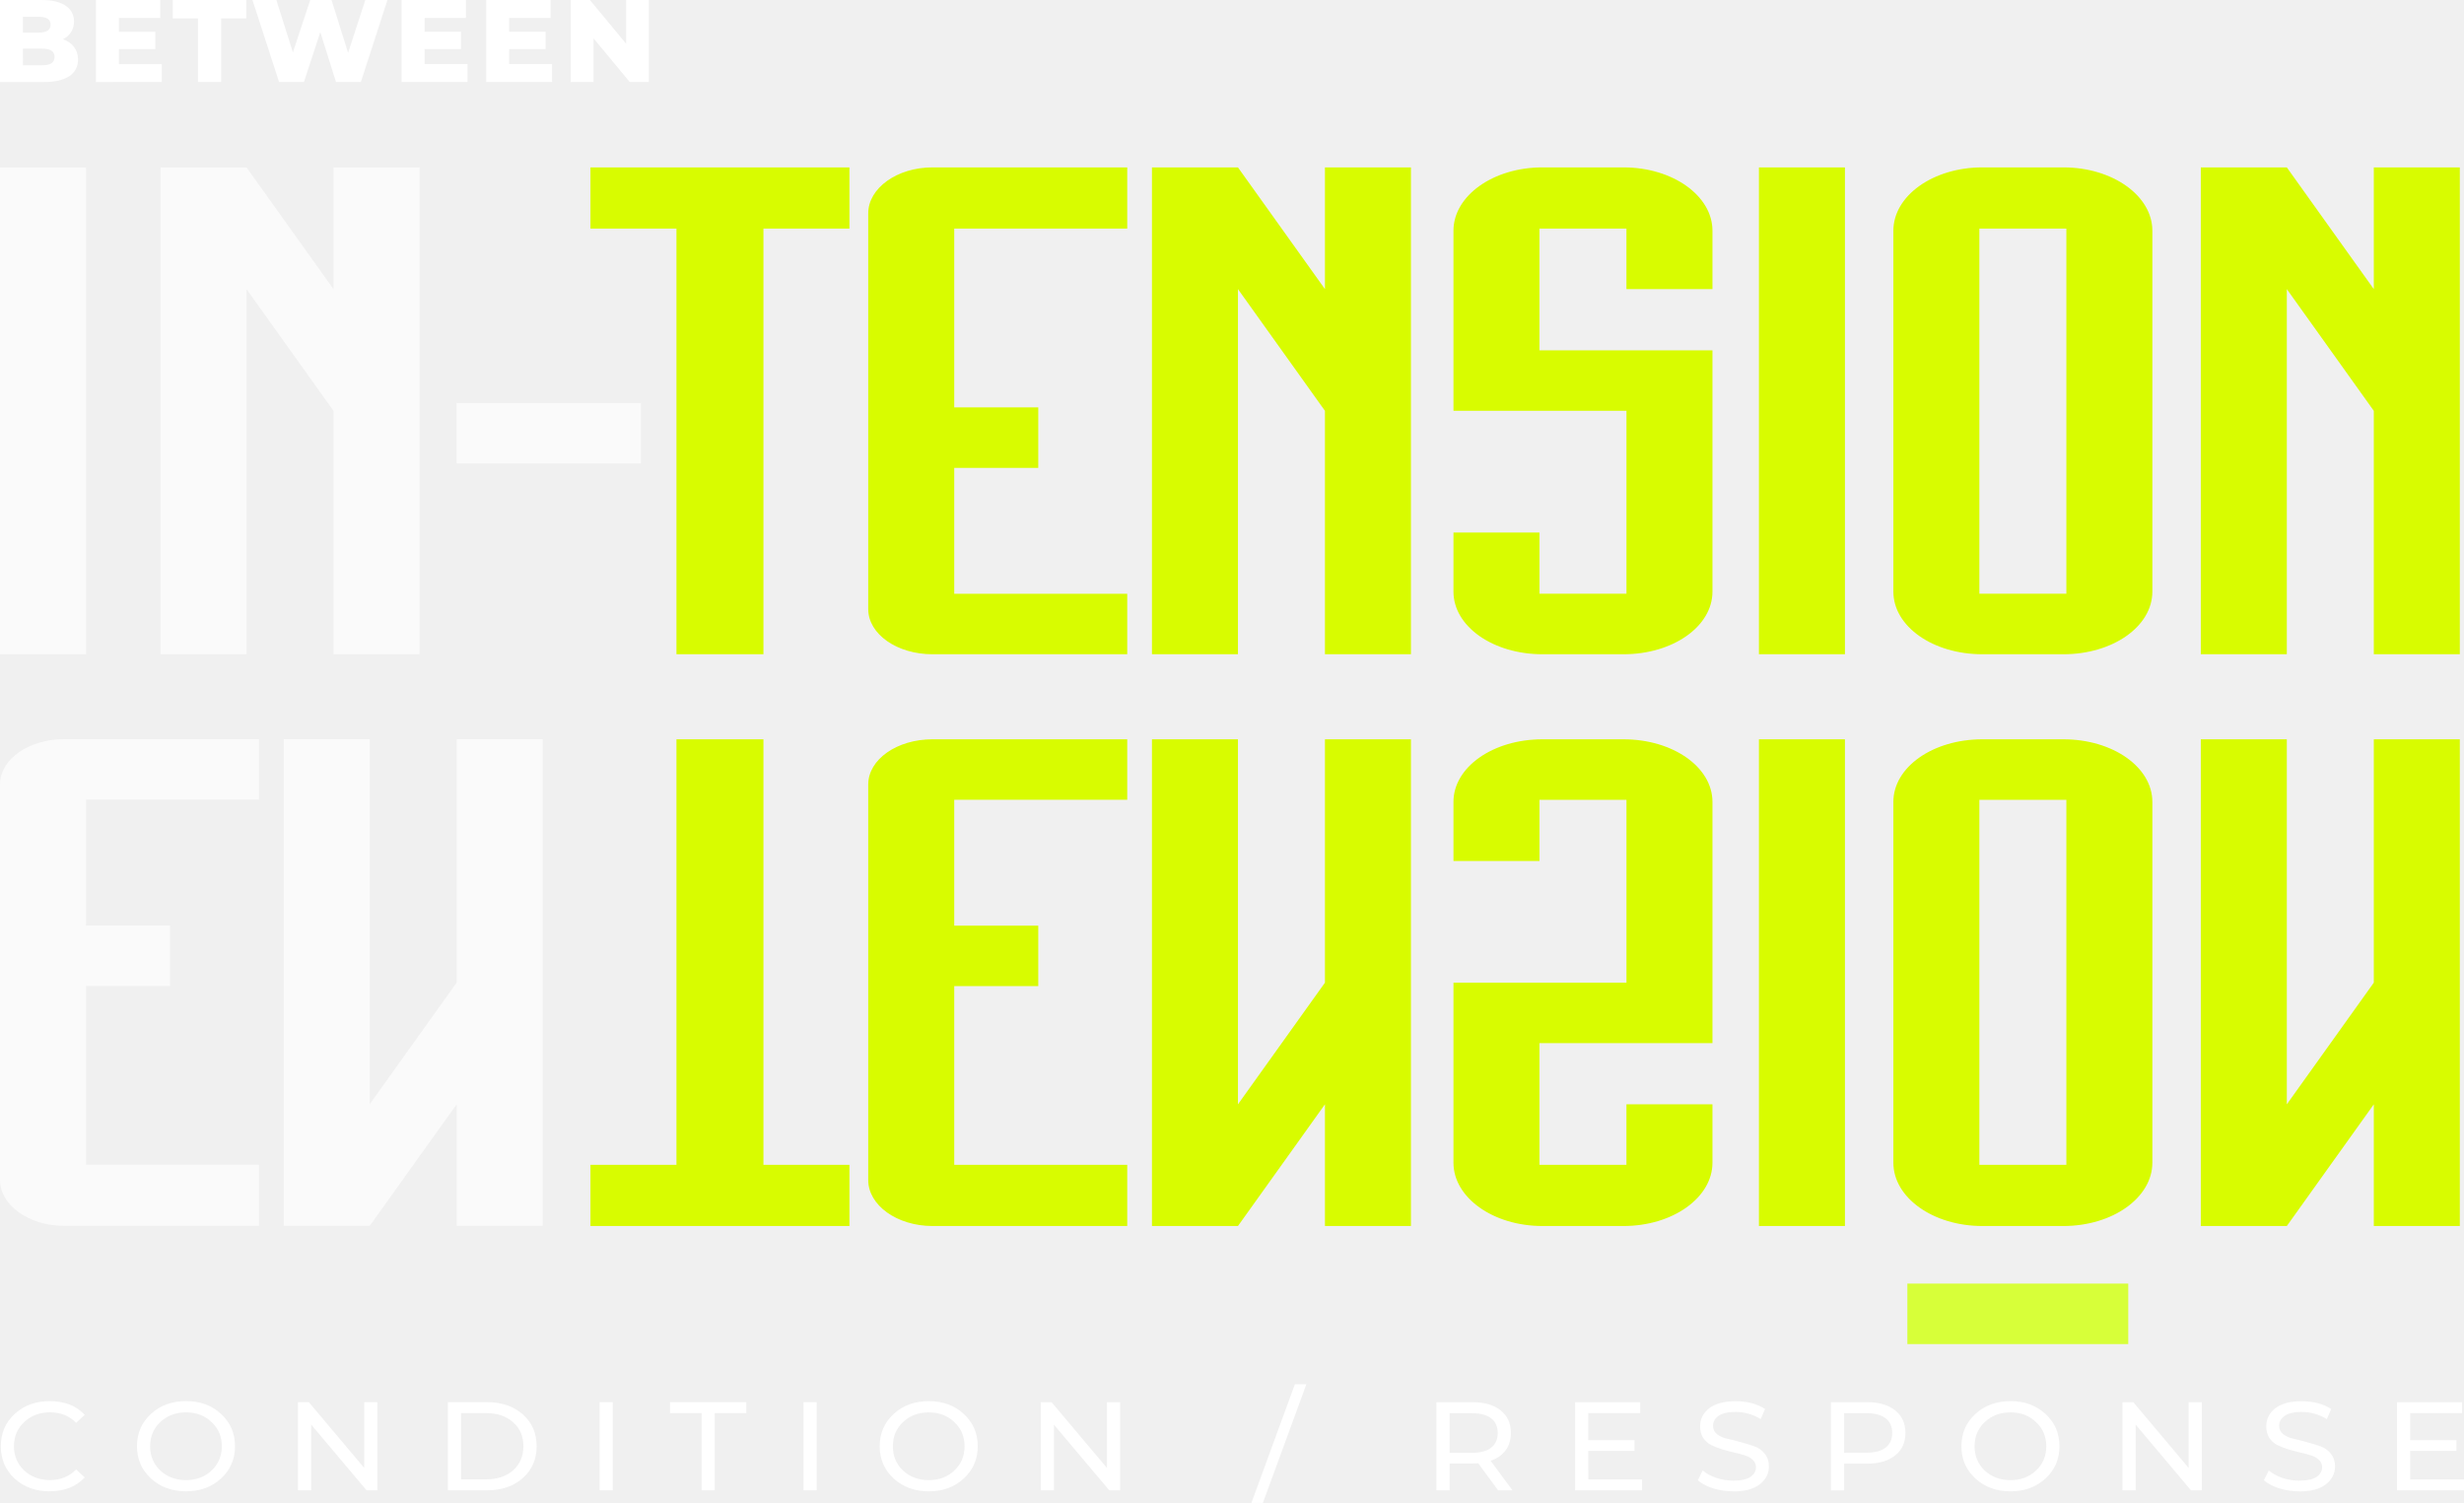
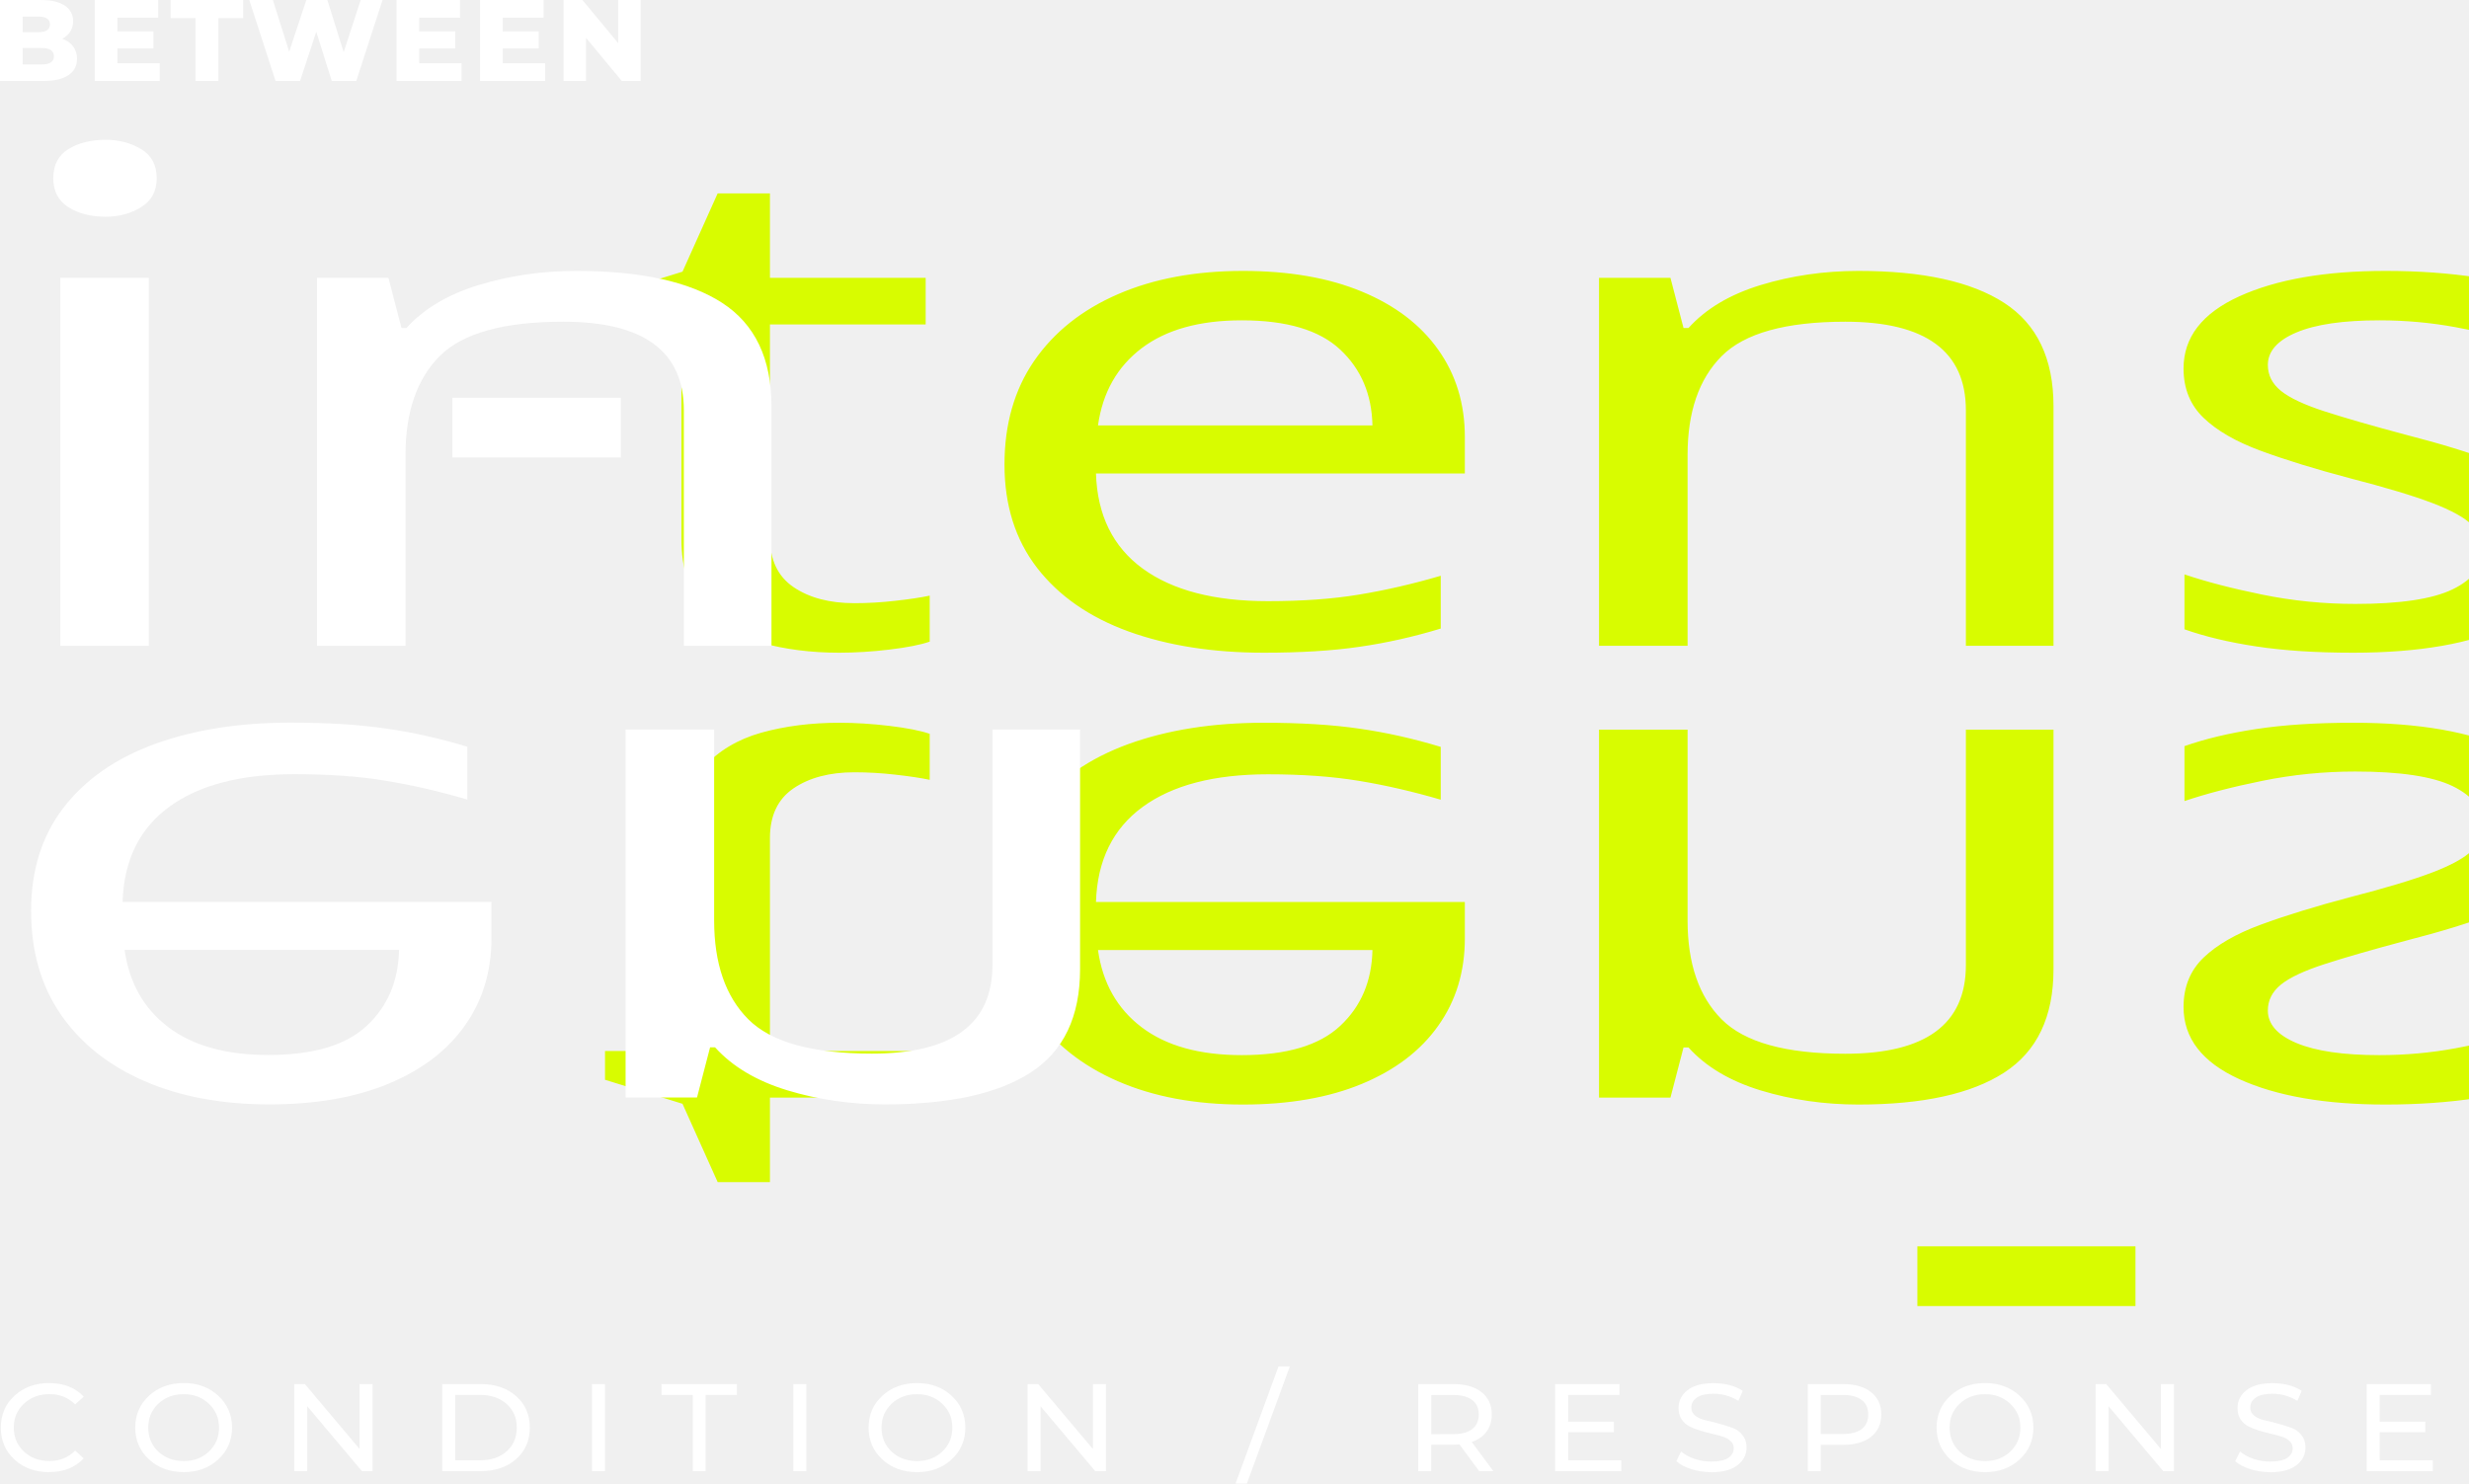
- <svg xmlns="http://www.w3.org/2000/svg" width="79.985mm" height="48.788mm" viewBox="0 0 79.985 48.788" version="1.1" id="svg1">
+ <svg xmlns="http://www.w3.org/2000/svg" width="81.175mm" height="48.788mm" viewBox="0 0 81.175 48.788" version="1.1" id="svg1">
  <defs id="defs1">
+     <rect x="5.587" y="-134.088" width="174.487" height="100.566" id="rect12" />
+     <rect x="349.106" y="-47.585" width="770.832" height="101.3" id="rect1" />
    <clipPath clipPathUnits="userSpaceOnUse" id="clipPath202-0">
      <path d="M 0,5599.059 H 1919.706 V 0 H 0 Z" transform="matrix(1,4.2857145e-5,2.1428573e-5,-1,-840.6832,5209.609)" id="path202-6" />
    </clipPath>
    <rect x="156.823" y="401.686" width="231.845" height="97.468" id="rect3-2" />
    <rect x="156.823" y="401.686" width="257.805" height="98.117" id="rect4-6" />
    <rect x="156.823" y="401.686" width="257.805" height="98.117" id="rect9-1" />
+     <rect x="349.106" y="-47.585" width="48.765" height="99.151" id="rect2" />
+     <rect x="349.106" y="-47.585" width="191.83" height="99.151" id="rect3" />
+     <rect x="349.106" y="-47.585" width="76.479" height="118.486" id="rect5" />
+     <rect x="349.106" y="-47.585" width="191.83" height="99.151" id="rect6" />
+     <rect x="349.106" y="-47.585" width="191.83" height="99.151" id="rect8" />
+     <rect x="349.106" y="-47.585" width="191.83" height="99.151" id="rect9" />
+     <rect x="349.106" y="-47.585" width="220.218" height="102.018" id="rect10" />
+     <rect x="349.106" y="-47.585" width="191.83" height="99.151" id="rect4" />
+     <rect x="349.106" y="-47.585" width="191.83" height="99.151" id="rect7" />
+     <rect x="349.106" y="-47.585" width="48.765" height="99.151" id="rect2-7" />
+     <rect x="349.106" y="-47.585" width="191.83" height="99.151" id="rect3-5" />
+     <rect x="349.106" y="-47.585" width="191.83" height="99.151" id="rect4-3" />
+     <rect x="349.106" y="-47.585" width="191.83" height="99.151" id="rect7-5" />
+     <rect x="349.106" y="-47.585" width="706.015" height="107.792" id="rect11" />
+     <rect x="349.106" y="-47.585" width="191.83" height="99.151" id="rect14" />
+     <rect x="5.587" y="-134.088" width="174.487" height="100.566" id="rect15" />
+     <rect x="349.106" y="-47.585" width="191.83" height="99.151" id="rect16" />
+     <rect x="349.106" y="-47.585" width="191.83" height="99.151" id="rect17" />
+     <rect x="349.106" y="-47.585" width="191.83" height="99.151" id="rect18" />
+     <rect x="349.106" y="-47.585" width="191.83" height="99.151" id="rect20" />
+     <rect x="349.106" y="-47.585" width="191.83" height="99.151" id="rect21" />
+     <rect x="349.106" y="-47.585" width="191.83" height="99.151" id="rect21-7" />
+     <rect x="349.106" y="-47.585" width="191.83" height="99.151" id="rect20-5" />
+     <rect x="349.106" y="-47.585" width="191.83" height="99.151" id="rect22" />
+     <rect x="349.106" y="-47.585" width="191.83" height="99.151" id="rect23" />
+     <rect x="349.106" y="-47.585" width="191.83" height="99.151" id="rect23-1" />
+     <rect x="349.106" y="-47.585" width="191.83" height="99.151" id="rect13" />
  </defs>
  <g id="layer1" transform="translate(-156.442,-103.1237)">
    <path style="font-weight:500;font-size:4.182px;font-family:Montserrat;fill:#ffffff;stroke-width:0.333" d="m 154.49,155.028 q -0.665,0 -1.108,-0.422 -0.439,-0.427 -0.439,-1.075 0,-0.648 0.439,-1.071 0.443,-0.427 1.112,-0.427 0.707,0 1.112,0.456 l -0.272,0.263 q -0.33,-0.347 -0.824,-0.347 -0.498,0 -0.824,0.322 -0.326,0.318 -0.326,0.803 0,0.485 0.326,0.807 0.326,0.318 0.824,0.318 0.489,0 0.824,-0.351 l 0.272,0.263 q -0.41,0.46 -1.117,0.46 z m 4.333,0 q -0.673,0 -1.117,-0.427 -0.443,-0.427 -0.443,-1.071 0,-0.644 0.443,-1.071 0.443,-0.427 1.117,-0.427 0.669,0 1.108,0.427 0.443,0.427 0.443,1.071 0,0.644 -0.443,1.071 -0.439,0.427 -1.108,0.427 z m 0,-0.372 q 0.485,0 0.807,-0.318 0.326,-0.322 0.326,-0.807 0,-0.485 -0.326,-0.803 -0.322,-0.322 -0.807,-0.322 -0.493,0 -0.82,0.322 -0.322,0.318 -0.322,0.803 0,0.485 0.322,0.807 0.326,0.318 0.82,0.318 z m 5.65,-2.589 h 0.418 v 2.928 h -0.343 l -1.757,-2.183 v 2.183 h -0.418 v -2.928 h 0.343 l 1.757,2.183 z m 2.656,2.928 v -2.928 h 1.234 q 0.707,0 1.142,0.406 0.439,0.406 0.439,1.058 0,0.652 -0.439,1.058 -0.435,0.406 -1.142,0.406 z m 0.418,-0.364 h 0.79 q 0.539,0 0.862,-0.301 0.326,-0.305 0.326,-0.799 0,-0.493 -0.326,-0.795 -0.322,-0.305 -0.862,-0.305 h -0.79 z m 4.396,0.364 v -2.928 h 0.418 v 2.928 z m 3.237,0 v -2.564 h -1.004 v -0.364 h 2.422 v 0.364 h -1.004 v 2.564 z m 3.233,0 v -2.928 h 0.418 v 2.928 z m 3.977,0.034 q -0.673,0 -1.117,-0.427 -0.443,-0.427 -0.443,-1.071 0,-0.644 0.443,-1.071 0.443,-0.427 1.117,-0.427 0.669,0 1.108,0.427 0.443,0.427 0.443,1.071 0,0.644 -0.443,1.071 -0.439,0.427 -1.108,0.427 z m 0,-0.372 q 0.485,0 0.807,-0.318 0.326,-0.322 0.326,-0.807 0,-0.485 -0.326,-0.803 -0.322,-0.322 -0.807,-0.322 -0.494,0 -0.82,0.322 -0.322,0.318 -0.322,0.803 0,0.485 0.322,0.807 0.326,0.318 0.82,0.318 z m 5.65,-2.589 h 0.418 v 2.928 h -0.343 l -1.757,-2.183 v 2.183 h -0.418 v -2.928 h 0.343 l 1.757,2.183 z m 4.584,3.346 1.38,-3.94 h 0.364 l -1.38,3.94 z m 8.285,-0.418 h -0.456 l -0.632,-0.899 q -0.117,0.008 -0.184,0.008 h -0.724 v 0.891 h -0.418 v -2.928 h 1.142 q 0.569,0 0.895,0.272 0.326,0.272 0.326,0.749 0,0.339 -0.167,0.577 -0.167,0.238 -0.477,0.347 z m -1.284,-1.246 q 0.397,0 0.606,-0.171 0.209,-0.171 0.209,-0.489 0,-0.318 -0.209,-0.485 -0.209,-0.171 -0.606,-0.171 h -0.711 v 1.317 z m 3.689,0.882 h 1.706 v 0.364 h -2.125 v -2.928 h 2.066 v 0.364 h -1.648 v 0.899 h 1.468 v 0.355 h -1.468 z m 4.596,0.397 q -0.33,0 -0.64,-0.1 -0.305,-0.105 -0.481,-0.268 l 0.155,-0.326 q 0.167,0.151 0.427,0.247 0.263,0.092 0.539,0.092 0.364,0 0.544,-0.121 0.18,-0.125 0.18,-0.33 0,-0.142 -0.1,-0.238 -0.096,-0.1 -0.255,-0.151 -0.155,-0.054 -0.343,-0.096 -0.188,-0.046 -0.376,-0.105 -0.188,-0.059 -0.347,-0.142 -0.155,-0.084 -0.255,-0.238 -0.096,-0.159 -0.096,-0.381 0,-0.364 0.284,-0.598 0.289,-0.238 0.836,-0.238 0.565,0 0.941,0.259 l -0.138,0.335 q -0.372,-0.238 -0.803,-0.238 -0.355,0 -0.535,0.13 -0.176,0.13 -0.176,0.335 0,0.167 0.13,0.276 0.134,0.105 0.33,0.151 0.197,0.046 0.427,0.113 0.23,0.063 0.427,0.138 0.197,0.071 0.326,0.243 0.134,0.171 0.134,0.422 0,0.36 -0.293,0.598 -0.289,0.234 -0.841,0.234 z m 4.245,-2.961 q 0.569,0 0.895,0.272 0.326,0.272 0.326,0.749 0,0.477 -0.326,0.749 -0.326,0.272 -0.895,0.272 h -0.724 v 0.887 h -0.418 v -2.928 z m -0.013,1.677 q 0.397,0 0.606,-0.167 0.209,-0.171 0.209,-0.489 0,-0.318 -0.209,-0.485 -0.209,-0.171 -0.606,-0.171 h -0.711 v 1.313 z m 4.571,1.284 q -0.673,0 -1.117,-0.427 -0.443,-0.427 -0.443,-1.071 0,-0.644 0.443,-1.071 0.443,-0.427 1.117,-0.427 0.669,0 1.108,0.427 0.443,0.427 0.443,1.071 0,0.644 -0.443,1.071 -0.439,0.427 -1.108,0.427 z m 0,-0.372 q 0.485,0 0.807,-0.318 0.326,-0.322 0.326,-0.807 0,-0.485 -0.326,-0.803 -0.322,-0.322 -0.807,-0.322 -0.494,0 -0.82,0.322 -0.322,0.318 -0.322,0.803 0,0.485 0.322,0.807 0.326,0.318 0.82,0.318 z m 5.65,-2.589 h 0.418 v 2.928 h -0.343 l -1.757,-2.183 v 2.183 h -0.418 v -2.928 h 0.343 l 1.757,2.183 z m 3.509,2.961 q -0.33,0 -0.64,-0.1 -0.305,-0.105 -0.481,-0.268 l 0.155,-0.326 q 0.167,0.151 0.427,0.247 0.263,0.092 0.54,0.092 0.364,0 0.544,-0.121 0.18,-0.125 0.18,-0.33 0,-0.142 -0.1,-0.238 -0.096,-0.1 -0.255,-0.151 -0.155,-0.054 -0.343,-0.096 -0.188,-0.046 -0.376,-0.105 -0.188,-0.059 -0.347,-0.142 -0.155,-0.084 -0.255,-0.238 -0.096,-0.159 -0.096,-0.381 0,-0.364 0.284,-0.598 0.289,-0.238 0.836,-0.238 0.565,0 0.941,0.259 l -0.138,0.335 q -0.372,-0.238 -0.803,-0.238 -0.355,0 -0.535,0.13 -0.176,0.13 -0.176,0.335 0,0.167 0.13,0.276 0.134,0.105 0.33,0.151 0.197,0.046 0.427,0.113 0.23,0.063 0.427,0.138 0.197,0.071 0.326,0.243 0.134,0.171 0.134,0.422 0,0.36 -0.293,0.598 -0.289,0.234 -0.841,0.234 z m 3.521,-0.397 h 1.706 v 0.364 h -2.125 v -2.928 h 2.066 v 0.364 h -1.648 v 0.899 h 1.468 v 0.355 h -1.468 z" id="text151-9" transform="scale(1.023051,0.9774684)" aria-label="CONDITION / RESPONSE" />
    <path style="font-weight:800;font-size:14px;font-family:Montserrat;fill:#ffffff" d="M 8.512,-5.11 C 9.352,-5.544 9.828,-6.3 9.828,-7.238 9.828,-8.75 8.568,-9.8 5.992,-9.8 H 0.98 V 0 h 5.292 c 2.632,0 4.032,-0.994 4.032,-2.688 0,-1.19 -0.686,-2.03 -1.792,-2.422 z M 5.628,-7.798 c 0.924,0 1.4,0.322 1.4,0.938 0,0.63 -0.476,0.952 -1.4,0.952 H 3.724 v -1.89 z m 0.42,5.796 H 3.724 V -3.99 h 2.324 c 0.952,0 1.456,0.322 1.456,0.994 0,0.672 -0.504,0.994 -1.456,0.994 z m 9.142,-0.14 v -1.792 h 4.354 v -2.072 h -4.354 v -1.652 h 4.942 V -9.8 h -7.686 V 0 h 7.868 V -2.142 Z M 24.64,0 h 2.772 v -7.602 h 2.996 V -9.8 h -8.778 v 2.198 h 3.01 z m 19.992,-9.8 -2.058,6.314 -1.974,-6.314 h -2.548 l -2.072,6.258 -1.974,-6.258 h -2.856 l 3.178,9.8 h 2.968 l 1.96,-5.964 1.876,5.964 h 2.968 l 3.178,-9.8 z m 7.084,7.658 v -1.792 h 4.354 v -2.072 h -4.354 v -1.652 h 4.942 V -9.8 h -7.686 V 0 h 7.868 v -2.142 z m 10.108,0 v -1.792 h 4.354 v -2.072 h -4.354 v -1.652 h 4.942 V -9.8 h -7.686 V 0 h 7.868 V -2.142 Z M 75.796,-9.8 v 5.222 l -4.326,-5.222 h -2.282 V 0 h 2.716 v -5.222 l 4.326,5.222 h 2.282 V -9.8 Z M 8.512,-5.11 c 0.84,-0.434 1.316,-1.19 1.316,-2.128 0,-1.512 -1.26,-2.562 -3.836,-2.562 H 0.98 V 0 H 6.272 c 2.632,0 4.032,-0.994 4.032,-2.688 0,-1.19 -0.686,-2.03 -1.792,-2.422 z m -2.884,-2.688 c 0.924,0 1.4,0.322 1.4,0.938 0,0.63 -0.476,0.952 -1.4,0.952 h -1.904 v -1.89 z m 0.42,5.796 h -2.324 V -3.99 h 2.324 c 0.952,0 1.456,0.322 1.456,0.994 0,0.672 -0.504,0.994 -1.456,0.994 z m 9.142,-0.14 v -1.792 h 4.354 v -2.072 h -4.354 v -1.652 h 4.942 V -9.8 h -7.686 V 0 h 7.868 V -2.142 Z M 24.64,0 h 2.772 v -7.602 h 2.996 V -9.8 h -8.778 v 2.198 h 3.01 z m 19.992,-9.8 -2.058,6.314 -1.974,-6.314 h -2.548 l -2.072,6.258 -1.974,-6.258 h -2.856 l 3.178,9.8 h 2.968 l 1.96,-5.964 1.876,5.964 h 2.968 l 3.178,-9.8 z m 7.084,7.658 v -1.792 h 4.354 v -2.072 h -4.354 v -1.652 h 4.942 V -9.8 h -7.686 V 0 h 7.868 v -2.142 z m 10.108,0 v -1.792 h 4.354 v -2.072 h -4.354 v -1.652 h 4.942 V -9.8 h -7.686 V 0 h 7.868 V -2.142 Z M 75.796,-9.8 v 5.222 l -4.326,-5.222 h -2.282 V 0 h 2.716 v -5.222 l 4.326,5.222 h 2.282 v -9.8 z" id="text201-0" clip-path="url(#clipPath202-0)" transform="matrix(0.2716565,-1.1642421e-5,5.8212108e-6,0.2716565,156.1758,105.7868)" aria-label="BETWEENBETWEEN" />
-     <path style="font-size:85.333px;font-family:Bigwhale;-inkscape-font-specification:Bigwhale;white-space:pre;fill:#fafafa;fill-opacity:1;stroke-width:0.119;stroke-opacity:0.358" d="m 167.268,108.558 v 3.951 l -2.824,-3.951 h -2.792 v 15.804 h 2.792 v -11.853 l 2.824,3.951 v 7.902 h 2.792 v -15.804 z" id="text1-3" aria-label="IN" />
-     <path style="font-size:85.333px;font-family:Bigwhale;-inkscape-font-specification:Bigwhale;white-space:pre;fill:#d8fc00;stroke-width:0.378;stroke-opacity:0.358" d="m 178.668,419.987 h -22.357 v 7.509 h 7.424 v 52.224 h 7.509 v -52.224 h 7.424 z m 23.979,7.509 v -7.509 h -16.811 c -3.072,0 -5.547,2.56 -5.547,5.632 v 48.555 c 0,3.072 2.475,5.547 5.547,5.547 h 16.811 v -7.424 h -14.933 v -15.445 h 7.253 v -7.424 h -7.253 v -21.931 z m 17.067,-7.509 v 14.933 l -7.509,-14.933 h -7.424 v 59.733 h 7.424 v -44.8 l 7.509,14.933 v 29.867 h 7.424 v -59.733 z m 33.451,14.933 v -7.168 c 0,-4.267 -3.413,-7.765 -7.68,-7.765 h -6.997 c -4.267,0 -7.68,3.499 -7.68,7.765 v 22.101 h 14.933 v 22.443 h -7.509 v -7.509 h -7.424 v 7.253 c 0,4.267 3.413,7.68 7.68,7.68 h 6.997 c 4.267,0 7.68,-3.413 7.68,-7.68 V 442.43 H 238.23 v -14.933 h 7.509 v 7.424 z m 11.435,44.8 v -59.733 h -7.424 v 59.733 z m 4.181,-51.968 v 44.288 c 0,4.267 3.413,7.68 7.68,7.68 h 6.997 c 4.267,0 7.68,-3.413 7.68,-7.68 v -44.288 c 0,-4.267 -3.413,-7.765 -7.68,-7.765 h -6.997 c -4.267,0 -7.68,3.499 -7.68,7.765 z m 14.933,44.544 h -7.509 v -44.8 h 7.509 z m 26.539,-52.309 v 14.933 l -7.509,-14.933 h -7.424 v 59.733 h 7.424 v -44.8 l 7.509,14.933 v 29.867 h 7.424 v -59.733 z" id="text3-7" transform="matrix(0.3760523,0,0,0.2645833,116.8277,-2.563954)" aria-label="TENSION" />
-     <path style="font-size:85.333px;font-family:Bigwhale;-inkscape-font-specification:Bigwhale;white-space:pre;fill:#d8fc00;stroke-width:0.378;stroke-opacity:0.358" d="m 178.668,419.987 h -22.357 v 7.509 h 7.424 v 52.224 h 7.509 v -52.224 h 7.424 z m 23.979,7.509 v -7.509 h -16.811 c -3.072,0 -5.547,2.56 -5.547,5.632 v 48.555 c 0,3.072 2.475,5.547 5.547,5.547 h 16.811 v -7.424 h -14.933 v -15.445 h 7.253 v -7.424 h -7.253 v -21.931 z m 17.067,-7.509 v 14.933 l -7.509,-14.933 h -7.424 v 59.733 h 7.424 v -44.8 l 7.509,14.933 v 29.867 h 7.424 v -59.733 z m 33.451,14.933 v -7.168 c 0,-4.267 -3.413,-7.765 -7.68,-7.765 h -6.997 c -4.267,0 -7.68,3.499 -7.68,7.765 v 22.101 h 14.933 v 22.443 h -7.509 v -7.509 h -7.424 v 7.253 c 0,4.267 3.413,7.68 7.68,7.68 h 6.997 c 4.267,0 7.68,-3.413 7.68,-7.68 V 442.43 H 238.23 v -14.933 h 7.509 v 7.424 z m 11.435,44.8 v -59.733 h -7.424 v 59.733 z m 4.181,-51.968 v 44.288 c 0,4.267 3.413,7.68 7.68,7.68 h 6.997 c 4.267,0 7.68,-3.413 7.68,-7.68 v -44.288 c 0,-4.267 -3.413,-7.765 -7.68,-7.765 h -6.997 c -4.267,0 -7.68,3.499 -7.68,7.765 z m 14.933,44.544 h -7.509 v -44.8 h 7.509 z m 26.539,-52.309 v 14.933 l -7.509,-14.933 h -7.424 v 59.733 h 7.424 v -44.8 l 7.509,14.933 v 29.867 h 7.424 v -59.733 z" id="text4-5" transform="matrix(0.3760523,0,0,-0.264502,116.8277,254.0102)" aria-label="TENSION" />
-     <path style="font-size:85.333px;font-family:Bigwhale;-inkscape-font-specification:Bigwhale;white-space:pre;fill:#fafafa;stroke-width:0.378;stroke-opacity:0.358" d="m 181.228,427.497 v -7.509 h -16.811 c -3.072,0 -5.547,2.56 -5.547,5.632 v 48.555 c 0,3.072 2.475,5.547 5.547,5.547 h 16.811 v -7.424 h -14.933 v -15.445 h 7.253 v -7.424 h -7.253 v -21.931 z m 17.067,-7.509 v 14.933 l -7.509,-14.933 h -7.424 v 59.733 h 7.424 v -44.8 l 7.509,14.933 v 29.867 h 7.424 v -59.733 z" id="text8-2" transform="matrix(0.3760523,0,0,-0.264502,96.69851,254.0059)" aria-label="EN" />
-     <path d="m 159.234,124.362 v -15.804 h -2.792 v 15.804 z" style="font-size:85.333px;font-family:Bigwhale;-inkscape-font-specification:Bigwhale;white-space:pre;fill:#fafafa;fill-opacity:1;stroke-width:0.119;stroke-opacity:0.358" id="path1-2" />
-     <path style="font-size:85.333px;font-family:Bigwhale;-inkscape-font-specification:Bigwhale;white-space:pre;fill:#d7ff39;fill-opacity:1;stroke-width:0.11;stroke-opacity:0.358" d="m 225.528,144.792 v 1.964 h -7.17 v -1.964 z" id="path26-8" aria-label="-" />
-     <path style="font-size:85.333px;font-family:Bigwhale;-inkscape-font-specification:Bigwhale;white-space:pre;fill:#fafafa;fill-opacity:1;stroke-width:0.101;stroke-opacity:0.358" d="m 177.247,116.204 v 1.964 h -5.98 v -1.964 z" id="path1" aria-label="-" />
+     <path style="font-size:85.333px;font-family:Bigwhale;-inkscape-font-specification:Bigwhale;white-space:pre;fill:#ffffff;fill-opacity:1;stroke-width:0.097;stroke-opacity:0.358" d="m 176.853,116.204 v 1.964 h -5.538 v -1.964 z" id="path8" aria-label="-" />
+     <path style="font-size:85.333px;font-family:Bigwhale;-inkscape-font-specification:Bigwhale;white-space:pre;fill:#d8fc00;fill-opacity:1;stroke-width:0.11;stroke-opacity:0.358" d="m 226.651,144.11 v 1.964 h -7.17 v -1.964 z" id="path7" aria-label="-" />
+     <text xml:space="preserve" transform="matrix(0.3873138,0,0,0.2645834,40.59354,116.3058)" id="text20" style="font-size:85.333px;font-family:Bigwhale;-inkscape-font-specification:Bigwhale;text-align:start;letter-spacing:-0.225px;word-spacing:0px;writing-mode:lr-tb;direction:ltr;white-space:pre;shape-inside:url(#rect20-5);shape-padding:0;display:inline;fill:#d8fc00;fill-opacity:1;stroke-width:2.544">
+       <tspan x="349.105" y="30.449" id="tspan1">tension</tspan>
+     </text>
+     <text xml:space="preserve" transform="matrix(0.3873138,0,0,-0.2645834,40.59354,135.1747)" id="text21" style="font-size:85.333px;font-family:Bigwhale;-inkscape-font-specification:Bigwhale;text-align:start;letter-spacing:-0.225px;word-spacing:0px;writing-mode:lr-tb;direction:ltr;white-space:pre;shape-inside:url(#rect21-7);shape-padding:0;display:inline;fill:#d8fc00;fill-opacity:1;stroke-width:2.544">
+       <tspan x="349.105" y="30.449" id="tspan2">tension</tspan>
+     </text>
+     <text xml:space="preserve" transform="matrix(0.3873138,0,0,0.2645834,20.40236,116.3058)" id="text22" style="font-size:85.333px;font-family:Bigwhale;-inkscape-font-specification:Bigwhale;text-align:start;letter-spacing:-0.225px;word-spacing:0px;writing-mode:lr-tb;direction:ltr;white-space:pre;shape-inside:url(#rect22);shape-padding:0;display:inline;fill:#ffffff;fill-opacity:1;stroke-width:2.544">
+       <tspan x="349.105" y="30.449" id="tspan3">in</tspan>
+     </text>
+     <text xml:space="preserve" style="font-size:22.578px;font-family:Bigwhale;-inkscape-font-specification:Bigwhale;text-align:start;letter-spacing:0.071px;writing-mode:lr-tb;direction:ltr;text-anchor:start;fill:#6d6d6d;fill-opacity:1;stroke-width:0.673" x="154.887" y="78.356" id="text24">
+       <tspan id="tspan23" style="stroke-width:0.673" x="154.887" y="78.356" />
+     </text>
+     <text xml:space="preserve" transform="matrix(0.3873138,0,0,-0.2645834,20.43552,135.1703)" id="text23" style="font-size:85.333px;font-family:Bigwhale;-inkscape-font-specification:Bigwhale;text-align:start;letter-spacing:-0.225px;word-spacing:0px;writing-mode:lr-tb;direction:ltr;white-space:pre;shape-inside:url(#rect23-1);shape-padding:0;display:inline;fill:#ffffff;fill-opacity:1;stroke-width:2.544">
+       <tspan x="349.105" y="30.449" id="tspan4">en</tspan>
+     </text>
+     <path d="m 231.25,-120.311 h -50 c -13.74,0 -24.809,7.822 -24.809,17.208 V 62.202 h 33.206 V 16.574 H 223.235 V 62.202 h 33.206 v -165.304 c 0,-9.386 -11.069,-17.208 -25.191,-17.208 z M 189.648,-6.11 V -97.366 h 33.588 v 91.256 z" id="text1" style="font-size:85.333px;font-family:Bigwhale;-inkscape-font-specification:Bigwhale;letter-spacing:-0.225px;word-spacing:0px;white-space:pre;fill:#d8fc00;stroke-width:9.403" aria-label="a" />
  </g>
</svg>
